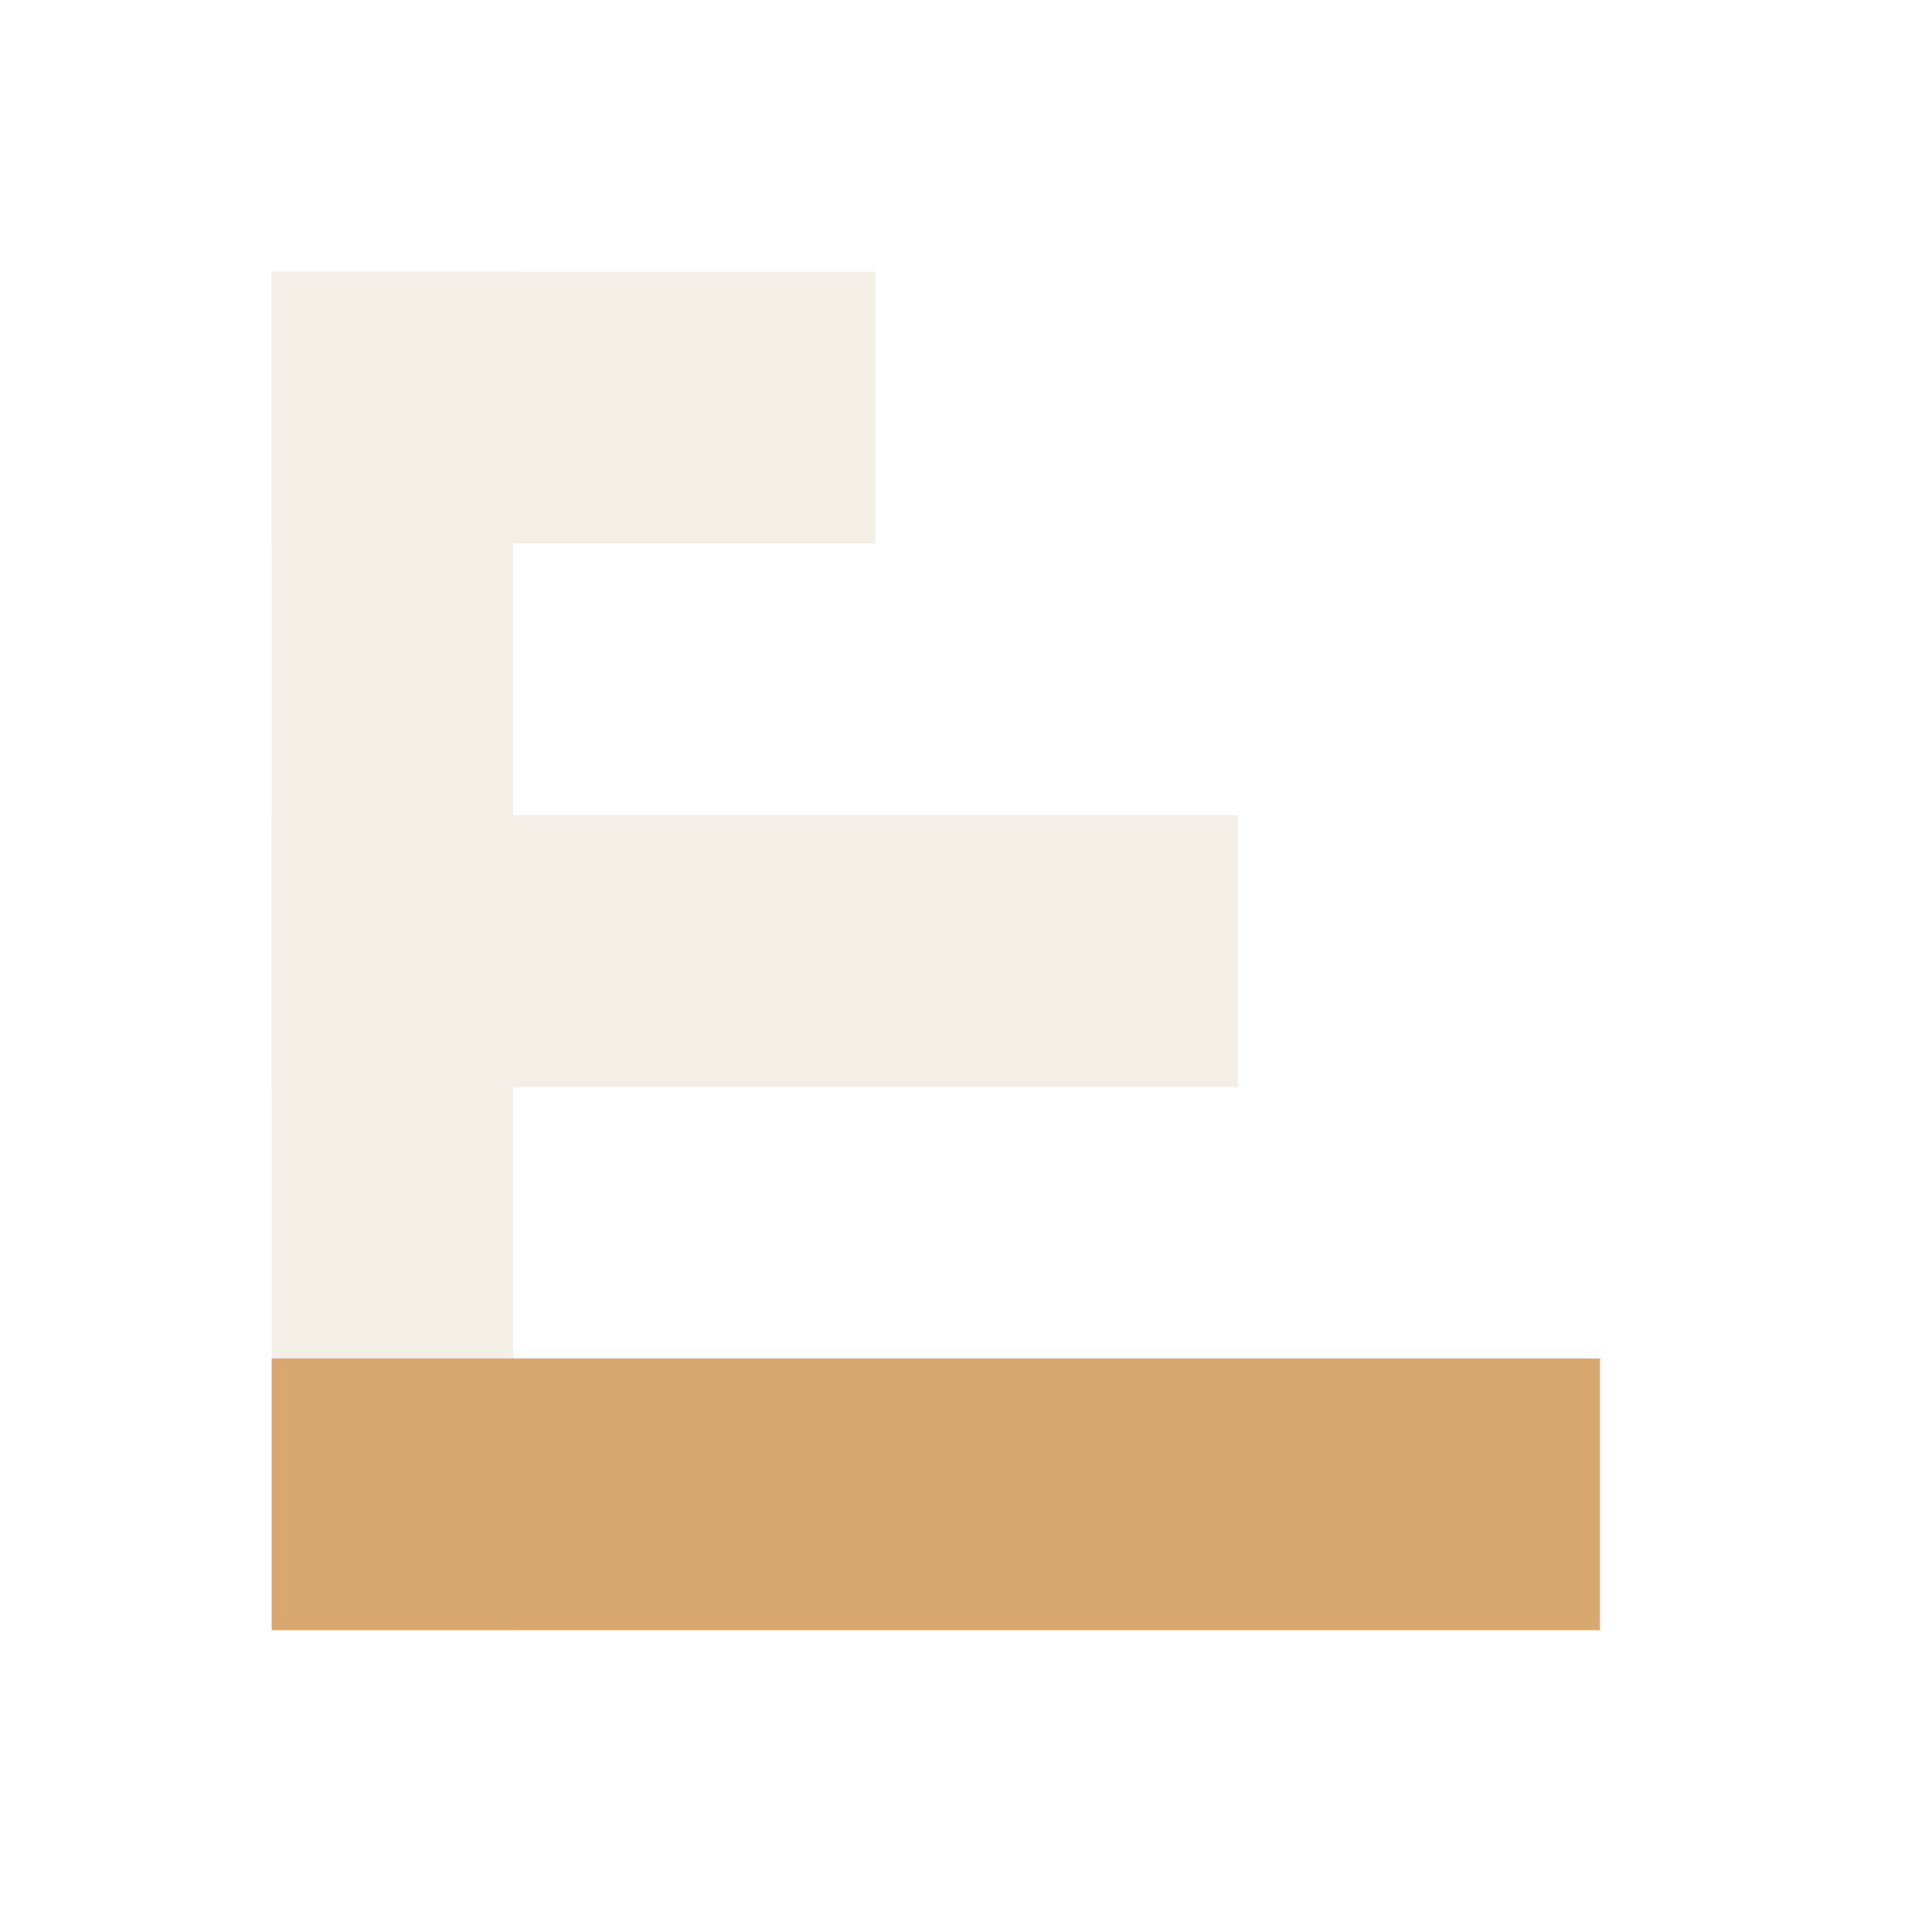
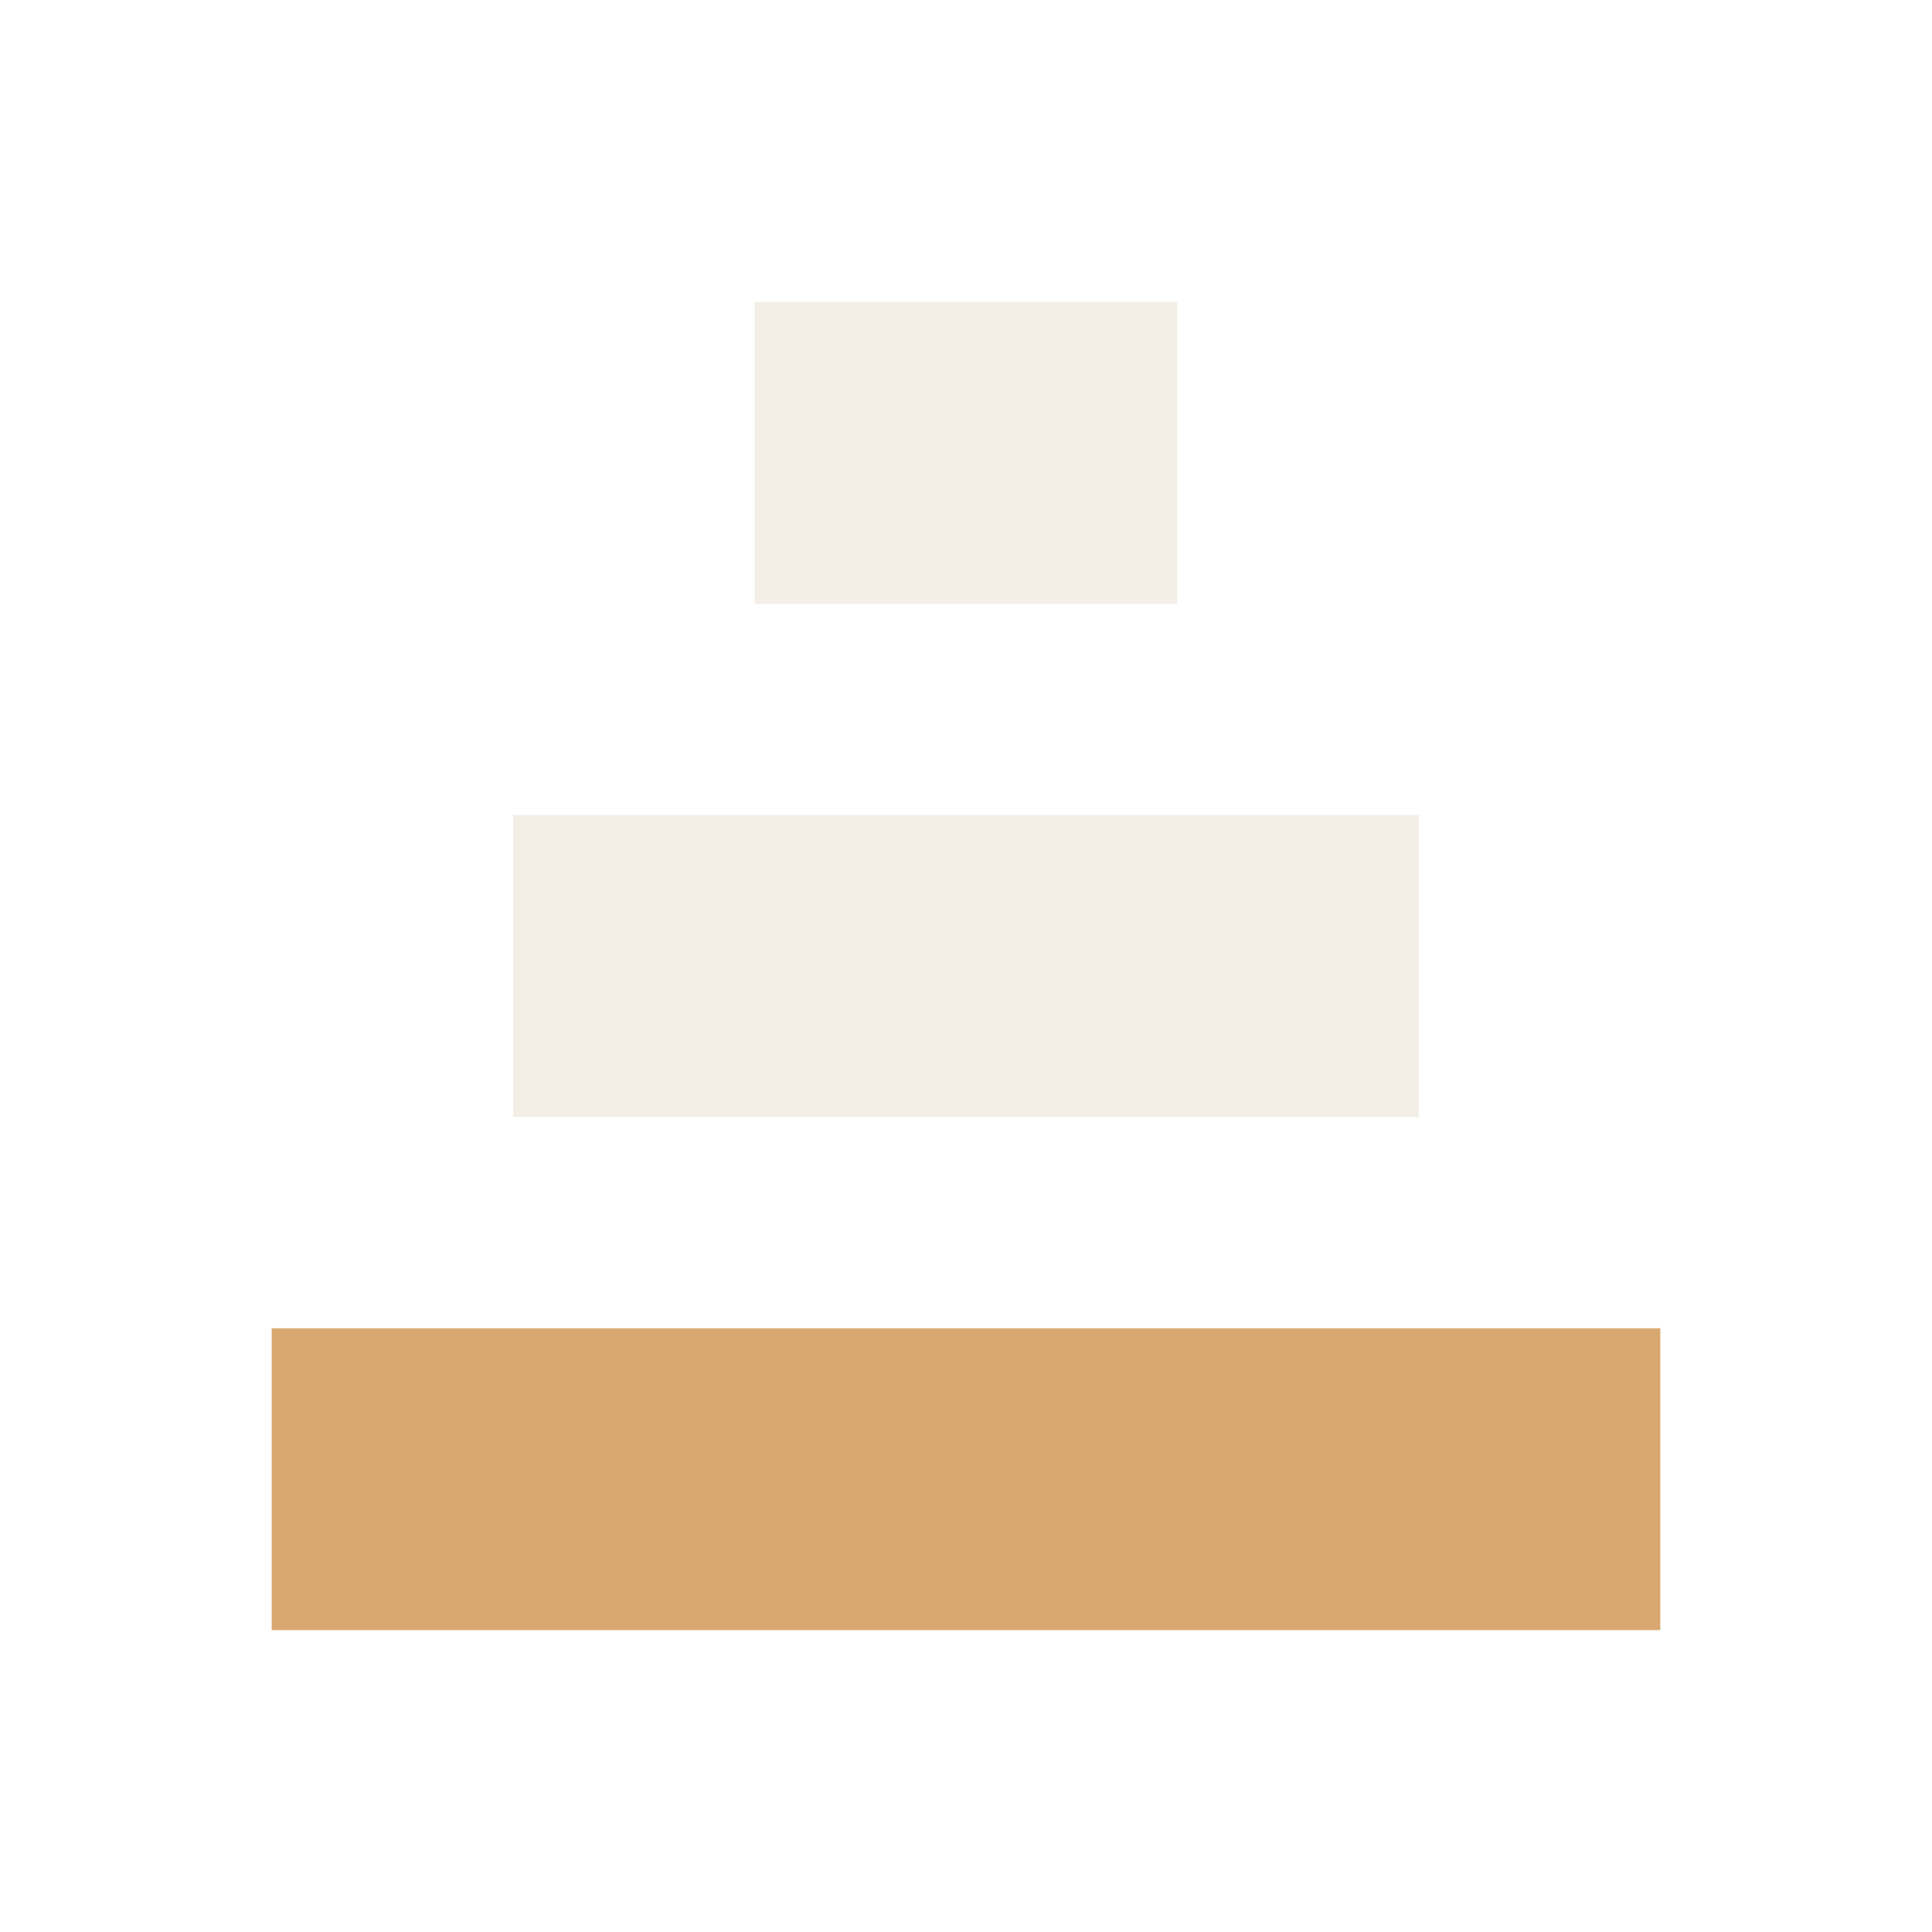
<svg xmlns="http://www.w3.org/2000/svg" viewBox="0 0 64 64" fill="none" role="img" aria-label="ETEMEN">
-   <rect x="9" y="9" width="8" height="45" fill="#F3EEE6" />
-   <rect x="9" y="9" width="20" height="9" fill="#F3EEE6" />
-   <rect x="9" y="27" width="32" height="9" fill="#F3EEE6" />
-   <rect x="9" y="45" width="44" height="9" fill="#D9A870" />
+   <rect x="25" y="10" width="14" height="10" fill="#F3EEE6" />
+   <rect x="17" y="27" width="30" height="10" fill="#F3EEE6" />
+   <rect x="9" y="44" width="46" height="10" fill="#D9A870" />
</svg>
